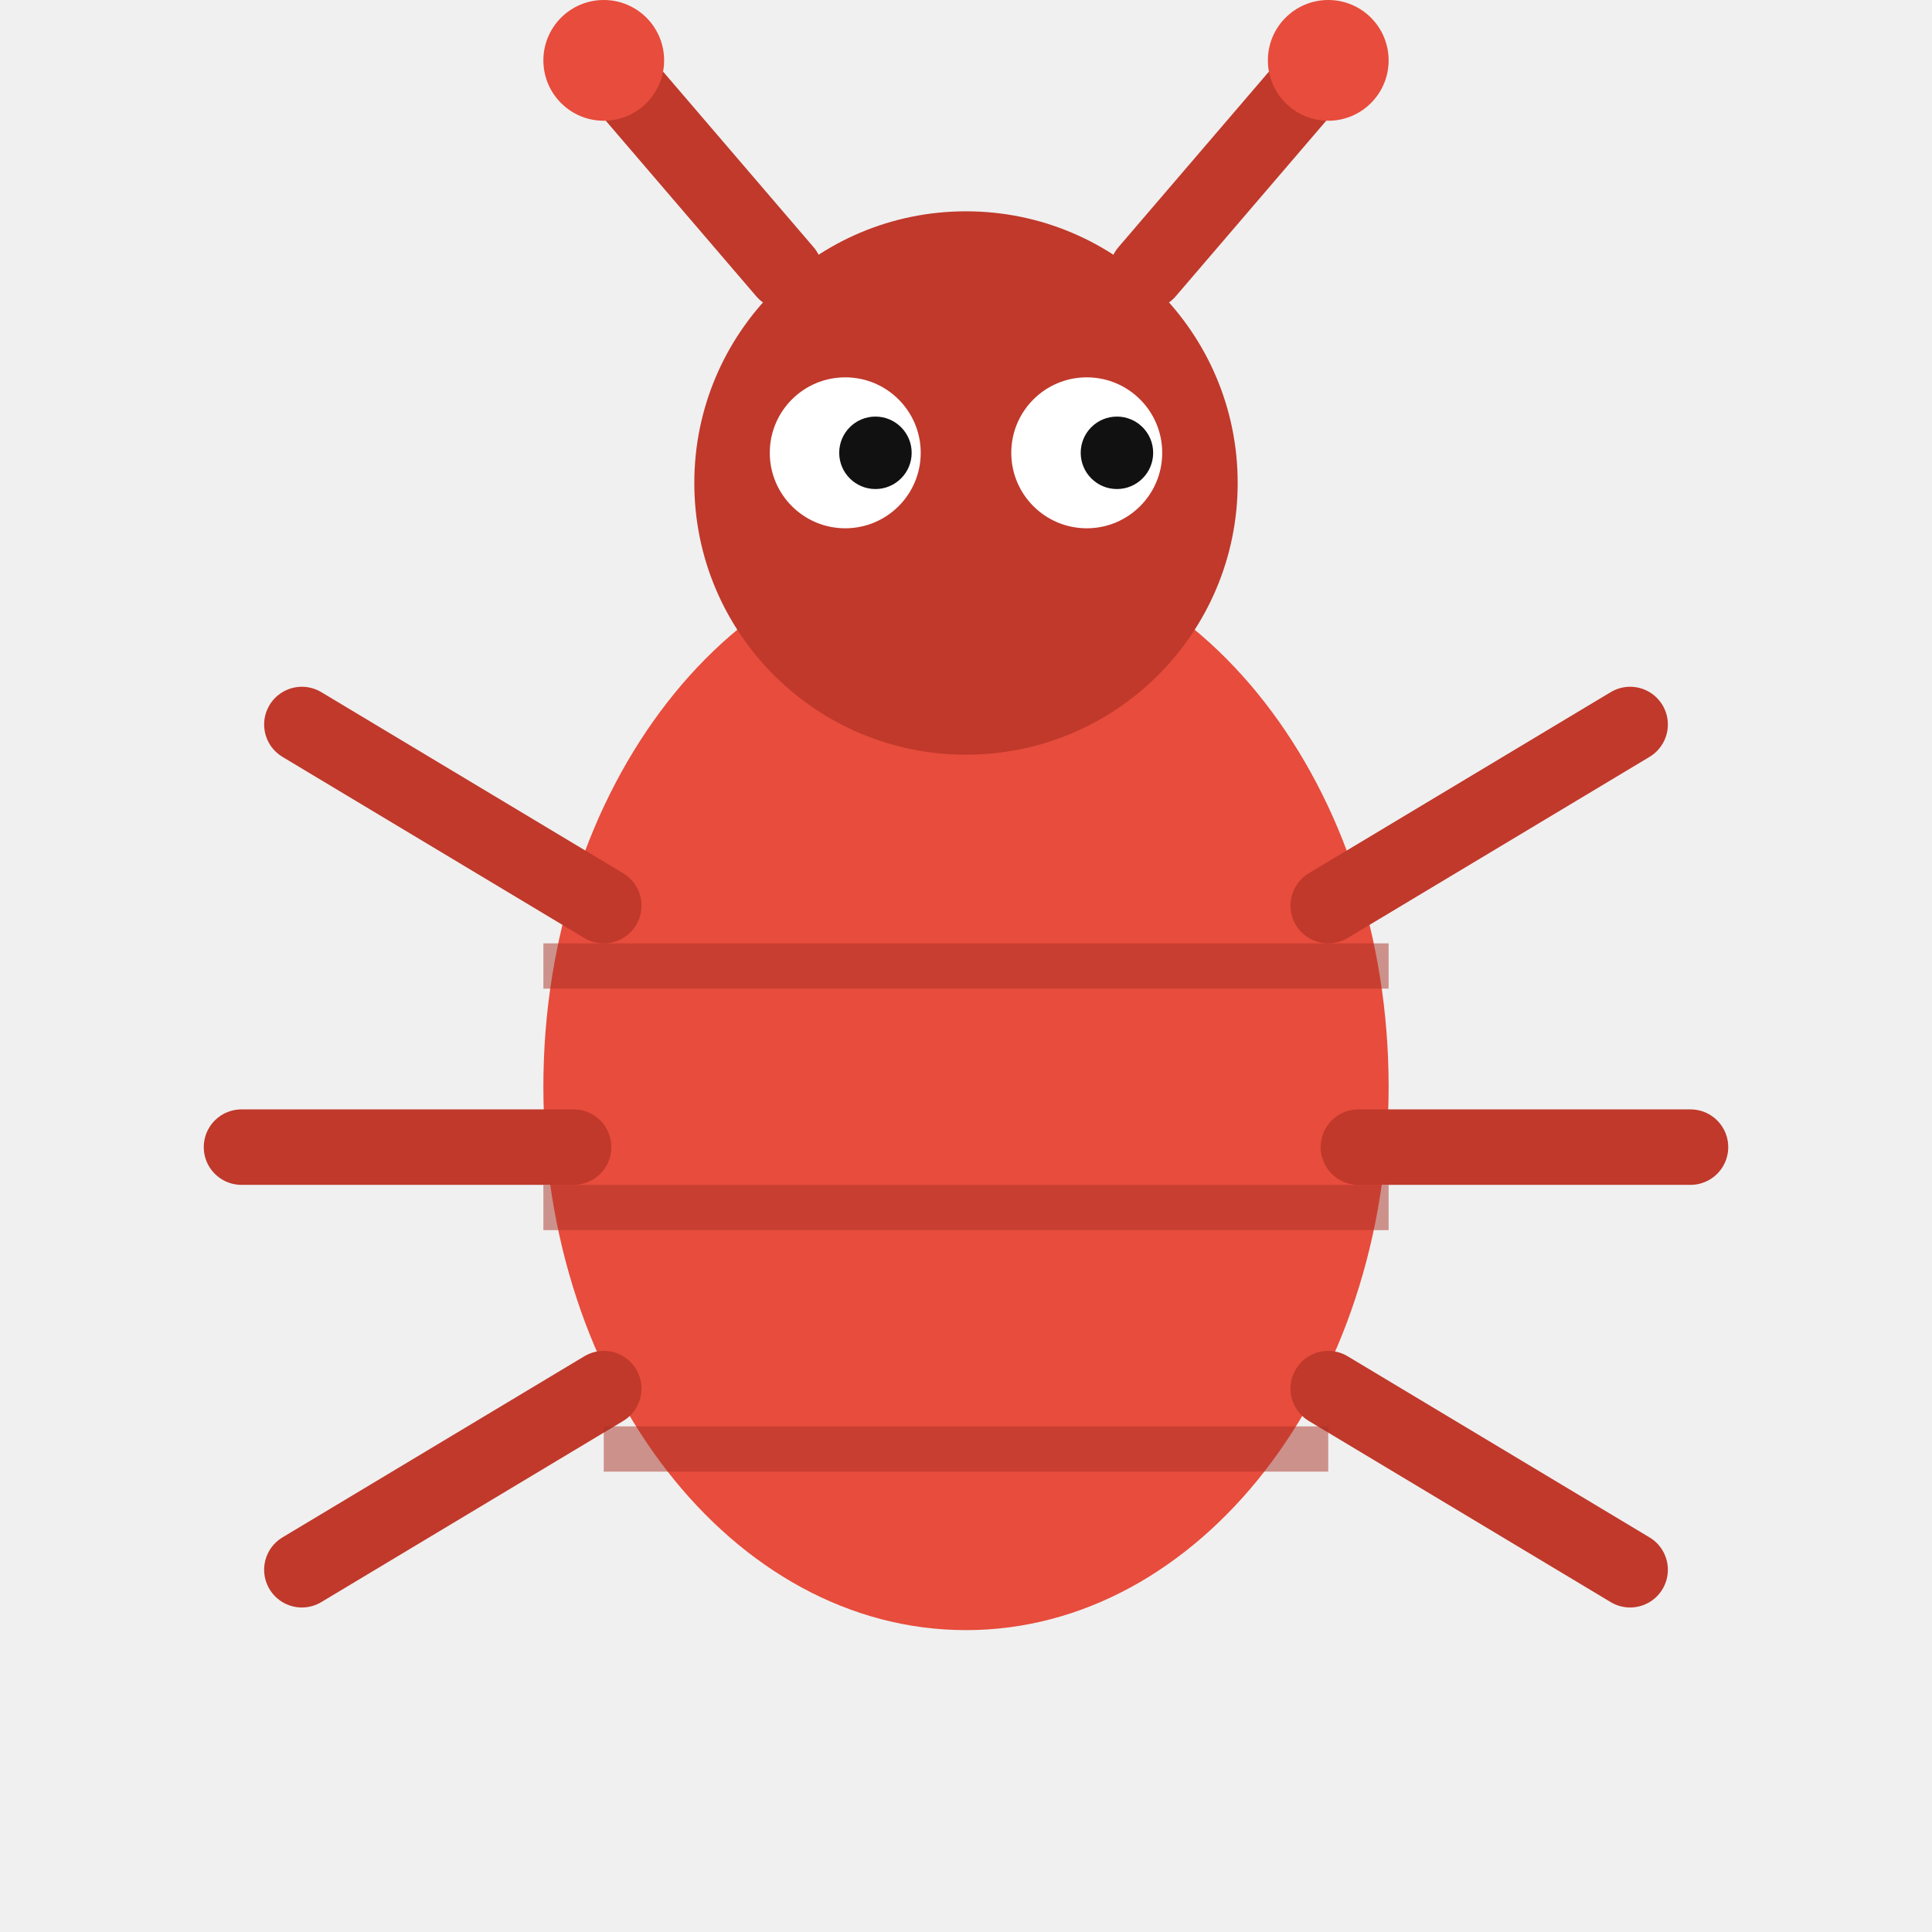
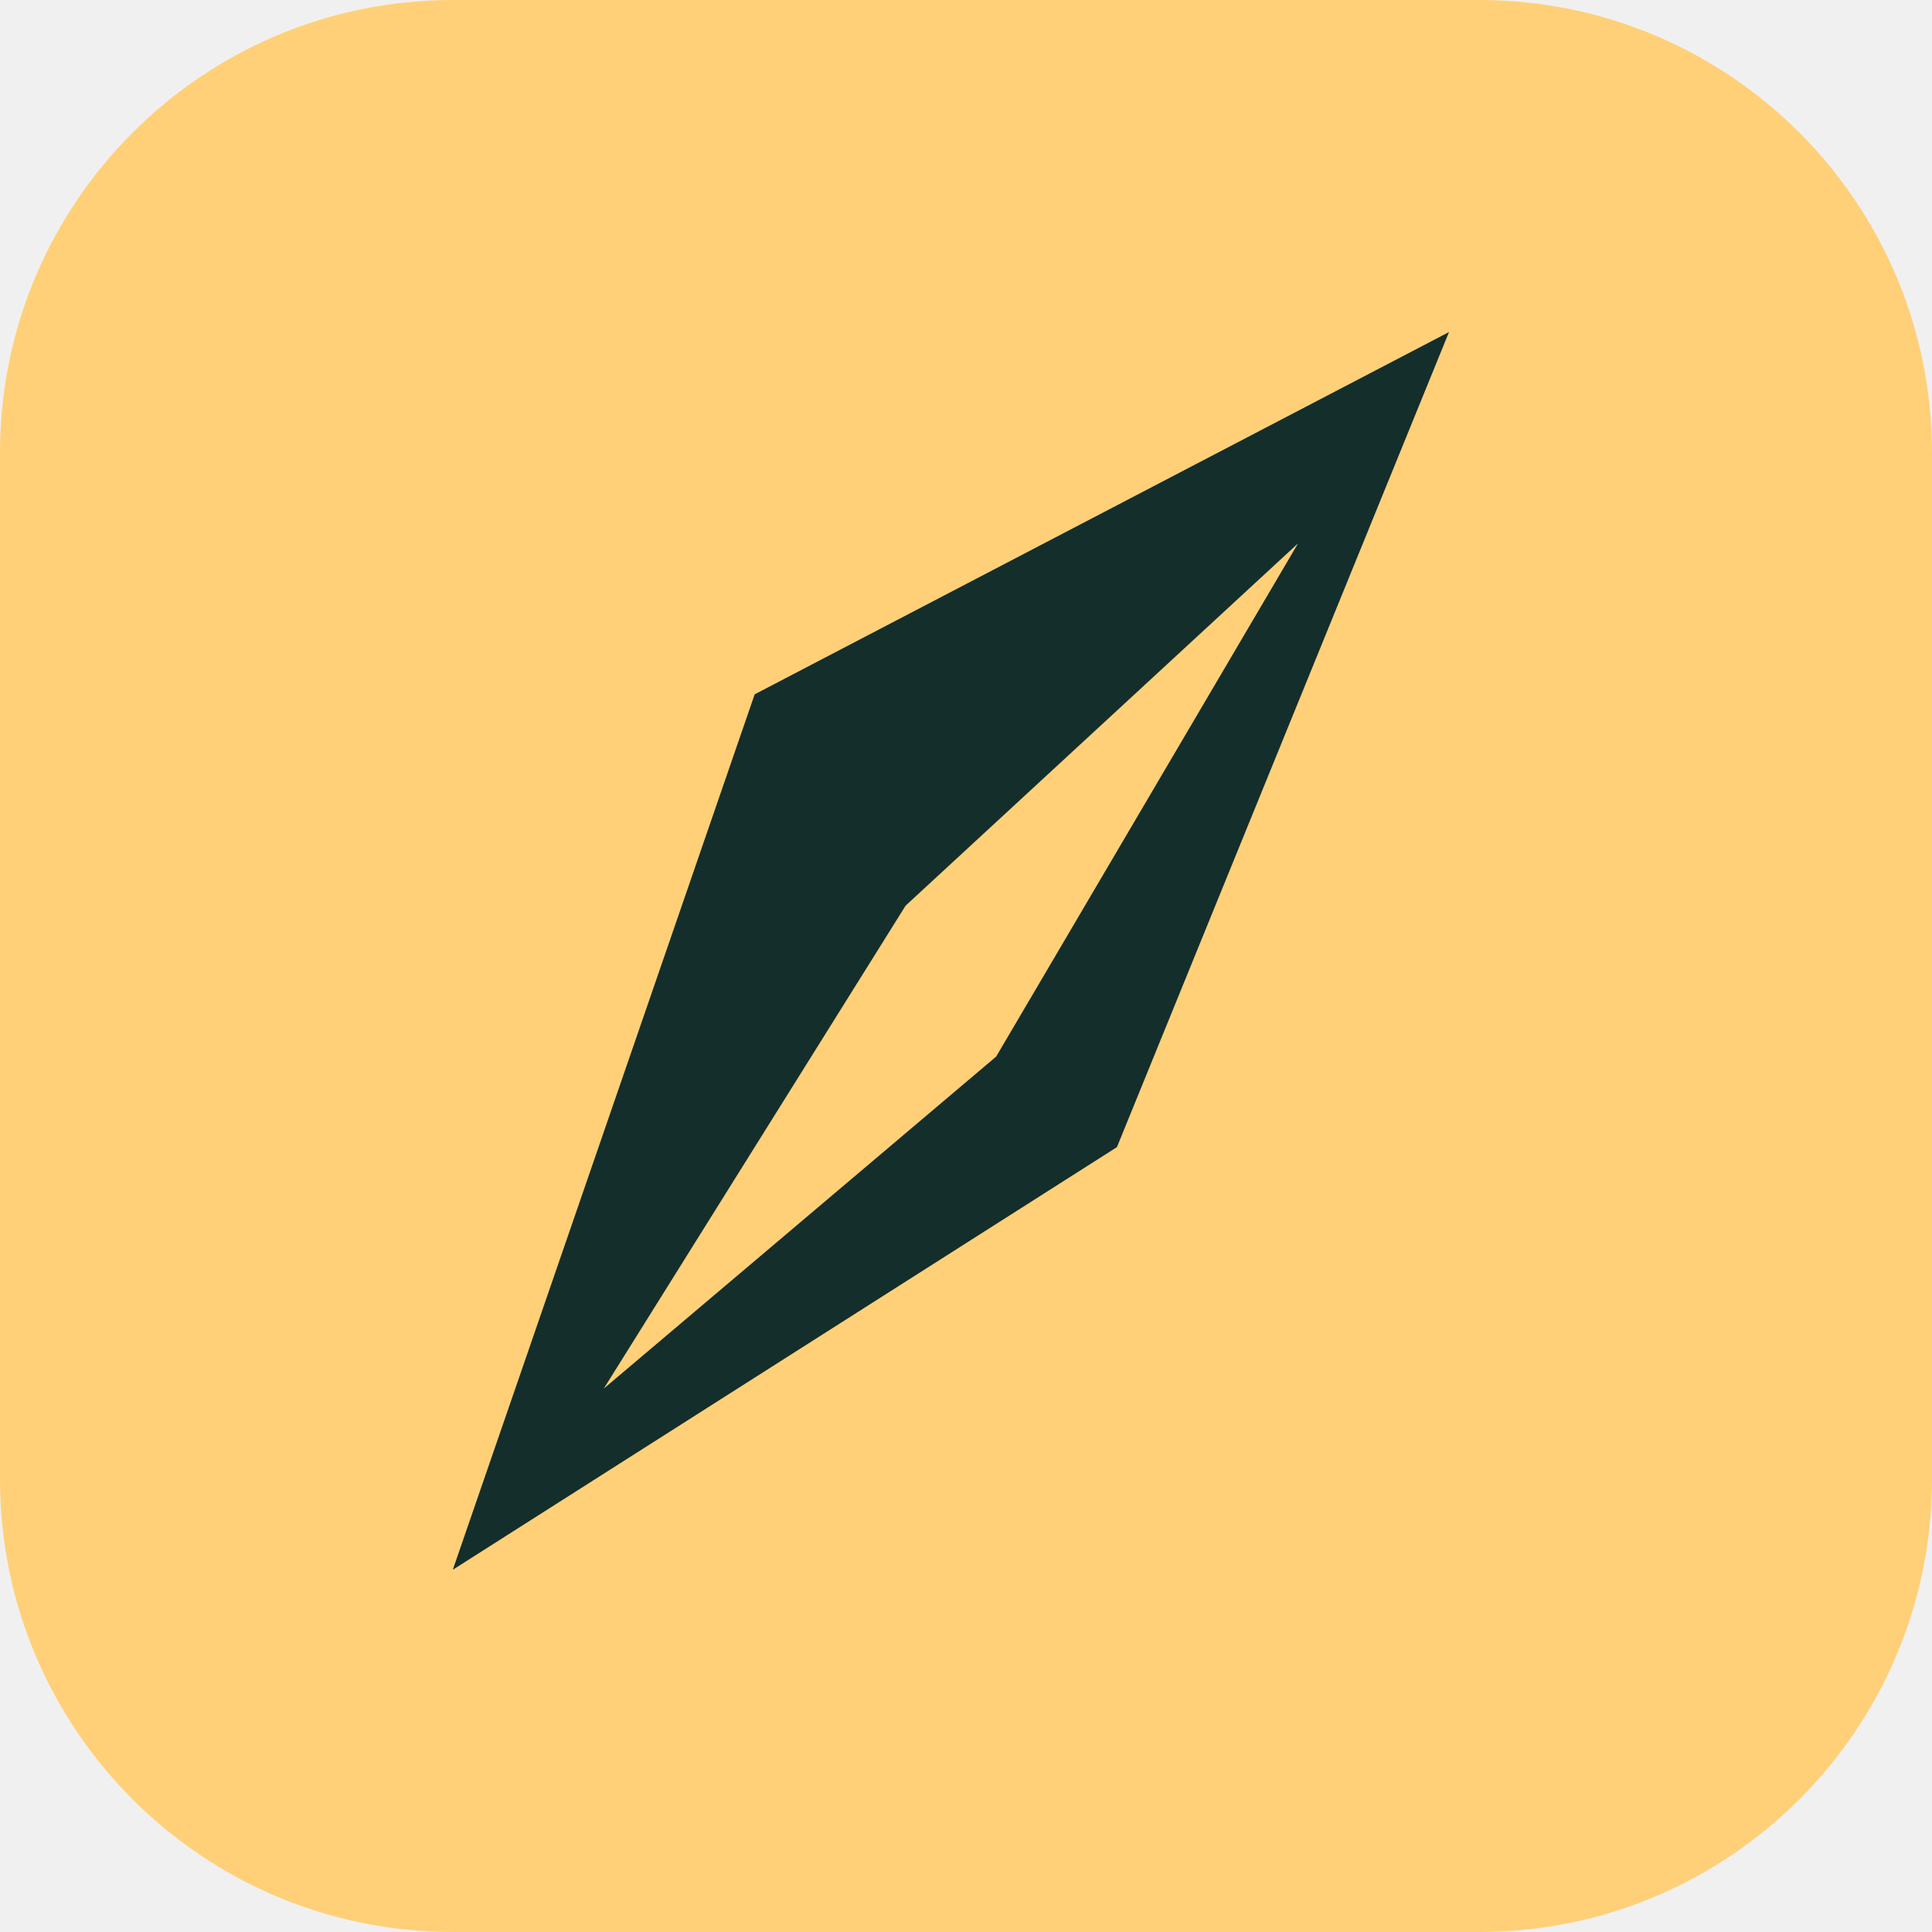
<svg xmlns="http://www.w3.org/2000/svg" viewBox="0 0 64 64">
-   <ellipse cx="32" cy="36" rx="14" ry="18" fill="#e74c3c" />
-   <circle cx="32" cy="16" r="9" fill="#c0392b" />
-   <circle cx="28" cy="15" r="2.5" fill="#fff" />
-   <circle cx="36" cy="15" r="2.5" fill="#fff" />
-   <circle cx="29" cy="15" r="1.2" fill="#111" />
-   <circle cx="37" cy="15" r="1.2" fill="#111" />
-   <line x1="26" y1="9" x2="20" y2="2" stroke="#c0392b" stroke-width="2.5" stroke-linecap="round" />
-   <line x1="38" y1="9" x2="44" y2="2" stroke="#c0392b" stroke-width="2.5" stroke-linecap="round" />
-   <circle cx="20" cy="2" r="2" fill="#e74c3c" />
-   <circle cx="44" cy="2" r="2" fill="#e74c3c" />
-   <line x1="20" y1="30" x2="10" y2="24" stroke="#c0392b" stroke-width="2.5" stroke-linecap="round" />
-   <line x1="19" y1="38" x2="8" y2="38" stroke="#c0392b" stroke-width="2.5" stroke-linecap="round" />
-   <line x1="20" y1="46" x2="10" y2="52" stroke="#c0392b" stroke-width="2.5" stroke-linecap="round" />
-   <line x1="44" y1="30" x2="54" y2="24" stroke="#c0392b" stroke-width="2.5" stroke-linecap="round" />
-   <line x1="45" y1="38" x2="56" y2="38" stroke="#c0392b" stroke-width="2.5" stroke-linecap="round" />
-   <line x1="44" y1="46" x2="54" y2="52" stroke="#c0392b" stroke-width="2.5" stroke-linecap="round" />
-   <line x1="18" y1="32" x2="46" y2="32" stroke="#a93226" stroke-width="1.5" opacity="0.5" />
-   <line x1="18" y1="40" x2="46" y2="40" stroke="#a93226" stroke-width="1.5" opacity="0.5" />
-   <line x1="20" y1="48" x2="44" y2="48" stroke="#a93226" stroke-width="1.5" opacity="0.5" />
+   <rect width="64" height="64" rx="15" fill="#ffd078" />
+   <path d="M48 11 37 38 15 52l10-29Z" fill="#142e2c" />
+   <path d="m20 46 10-16 13-12-10 17Z" fill="#ffd078" />
</svg>
